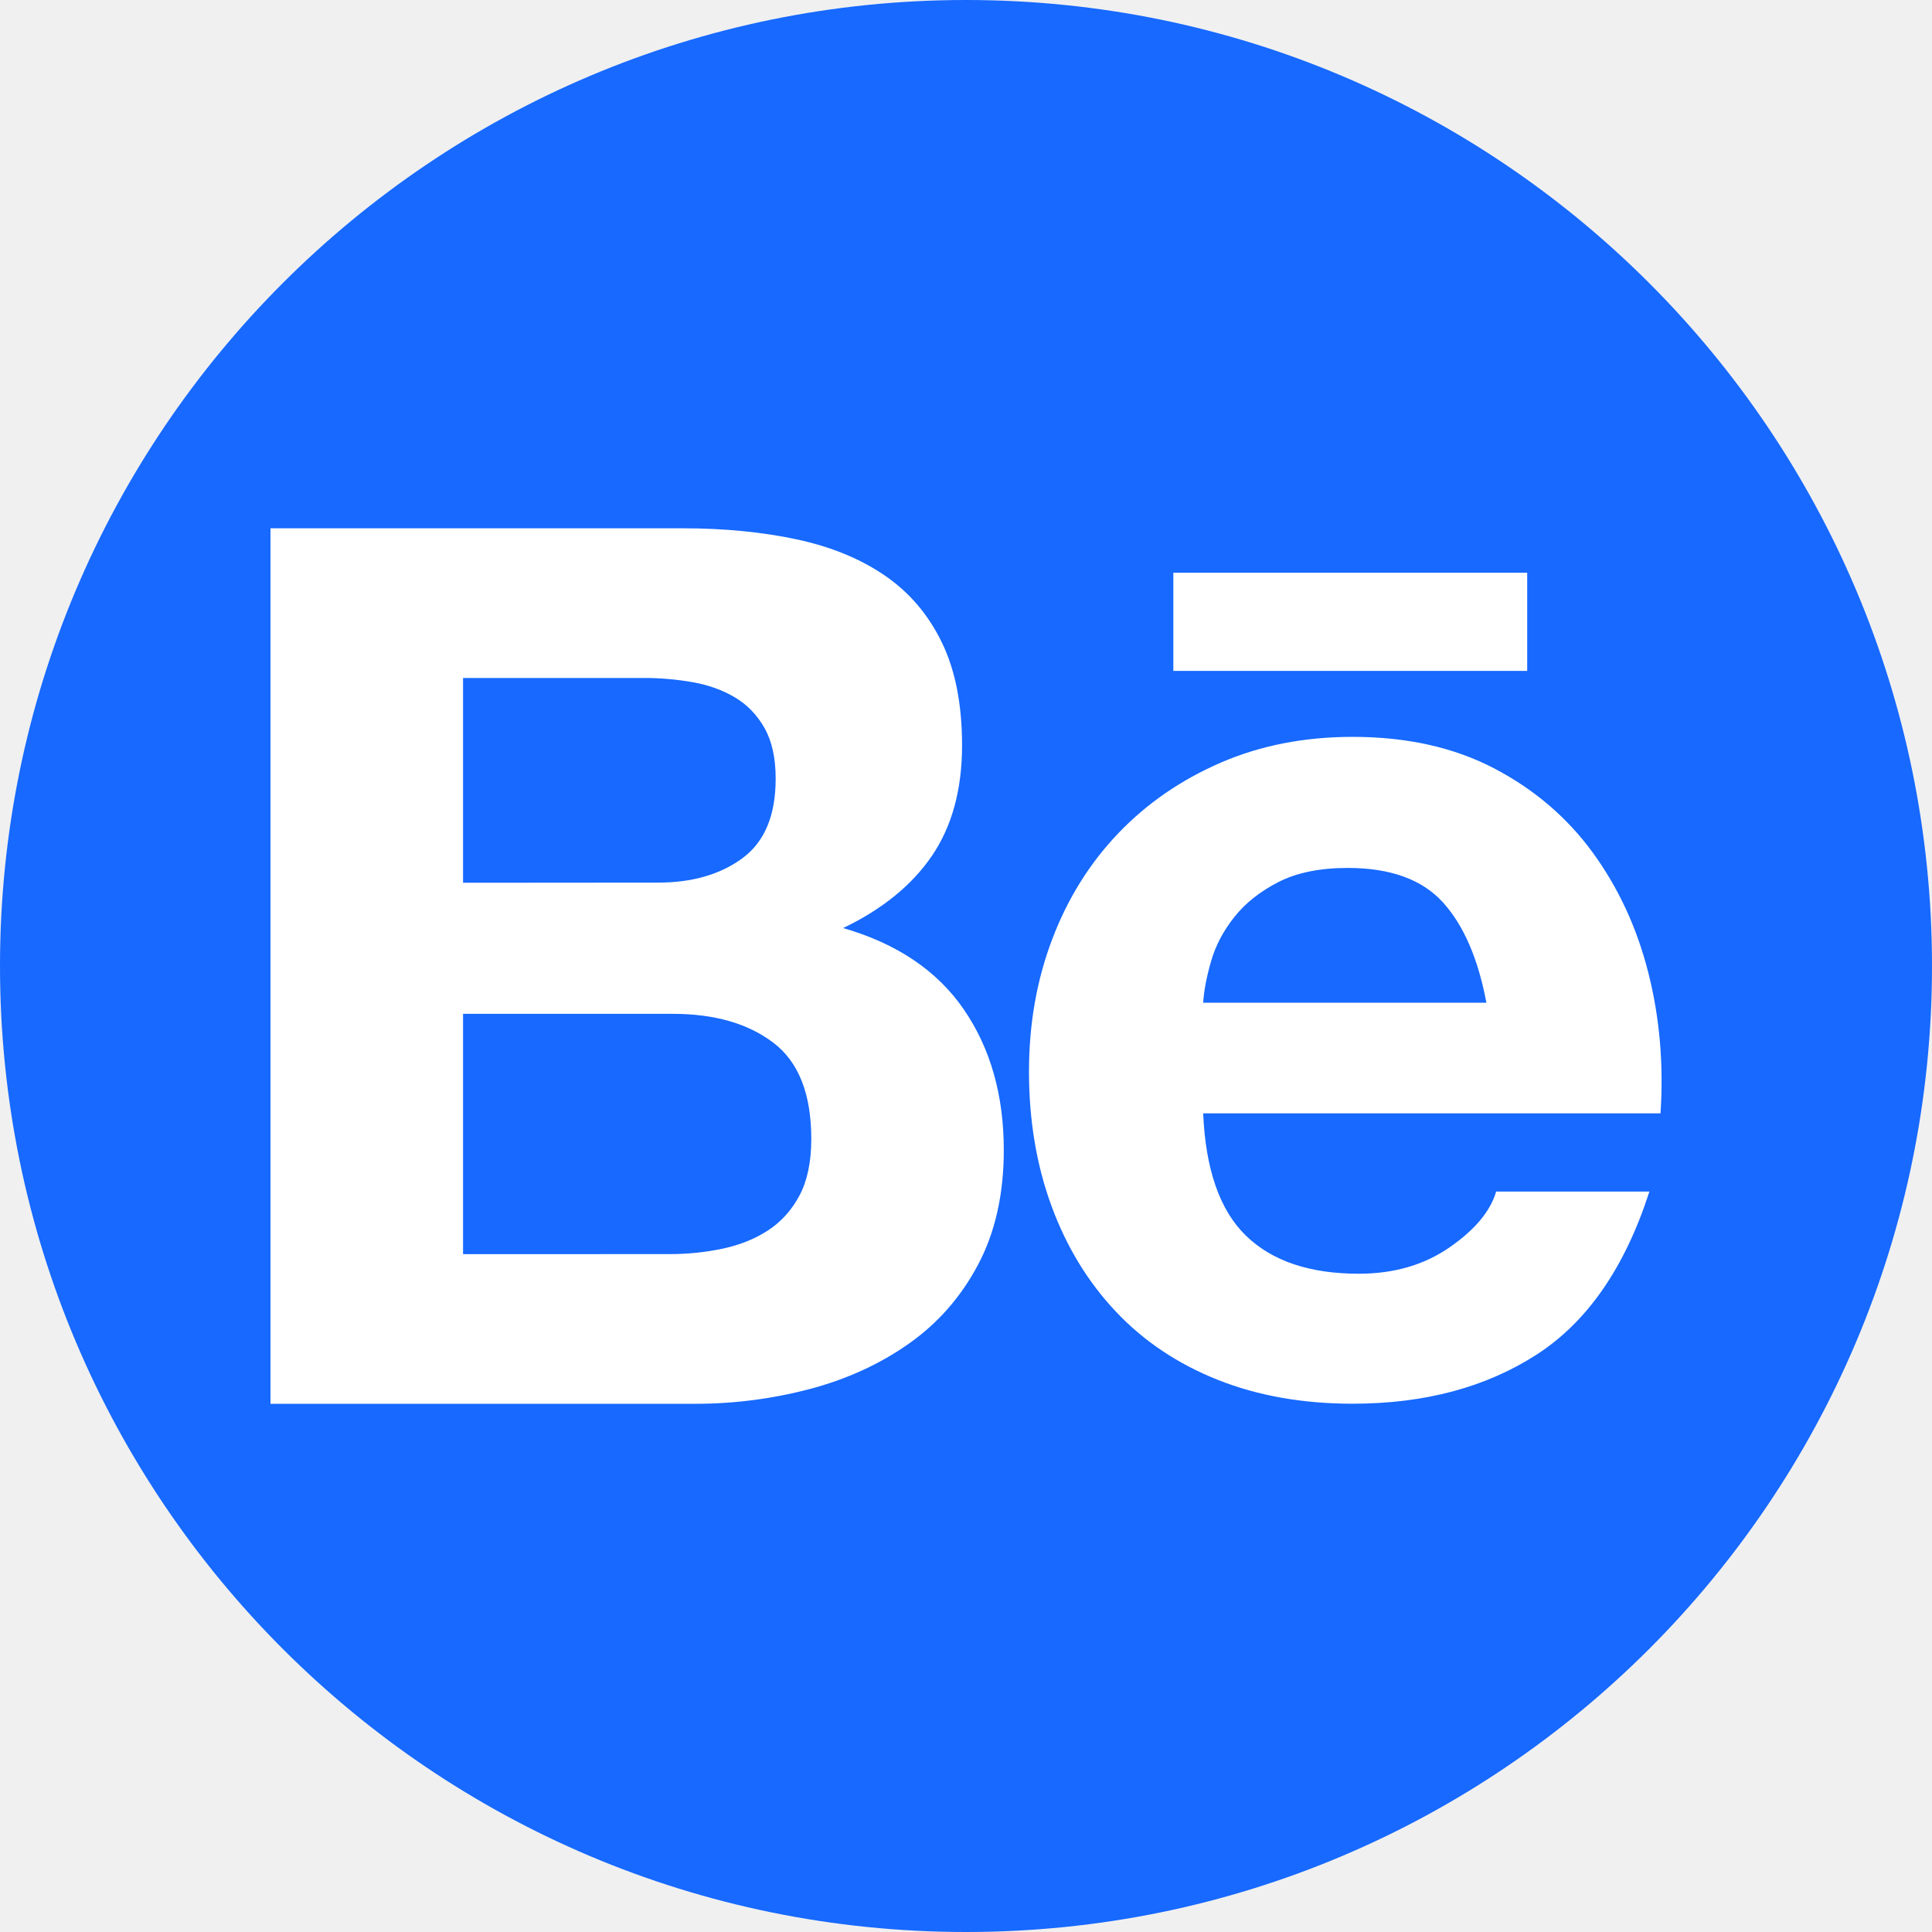
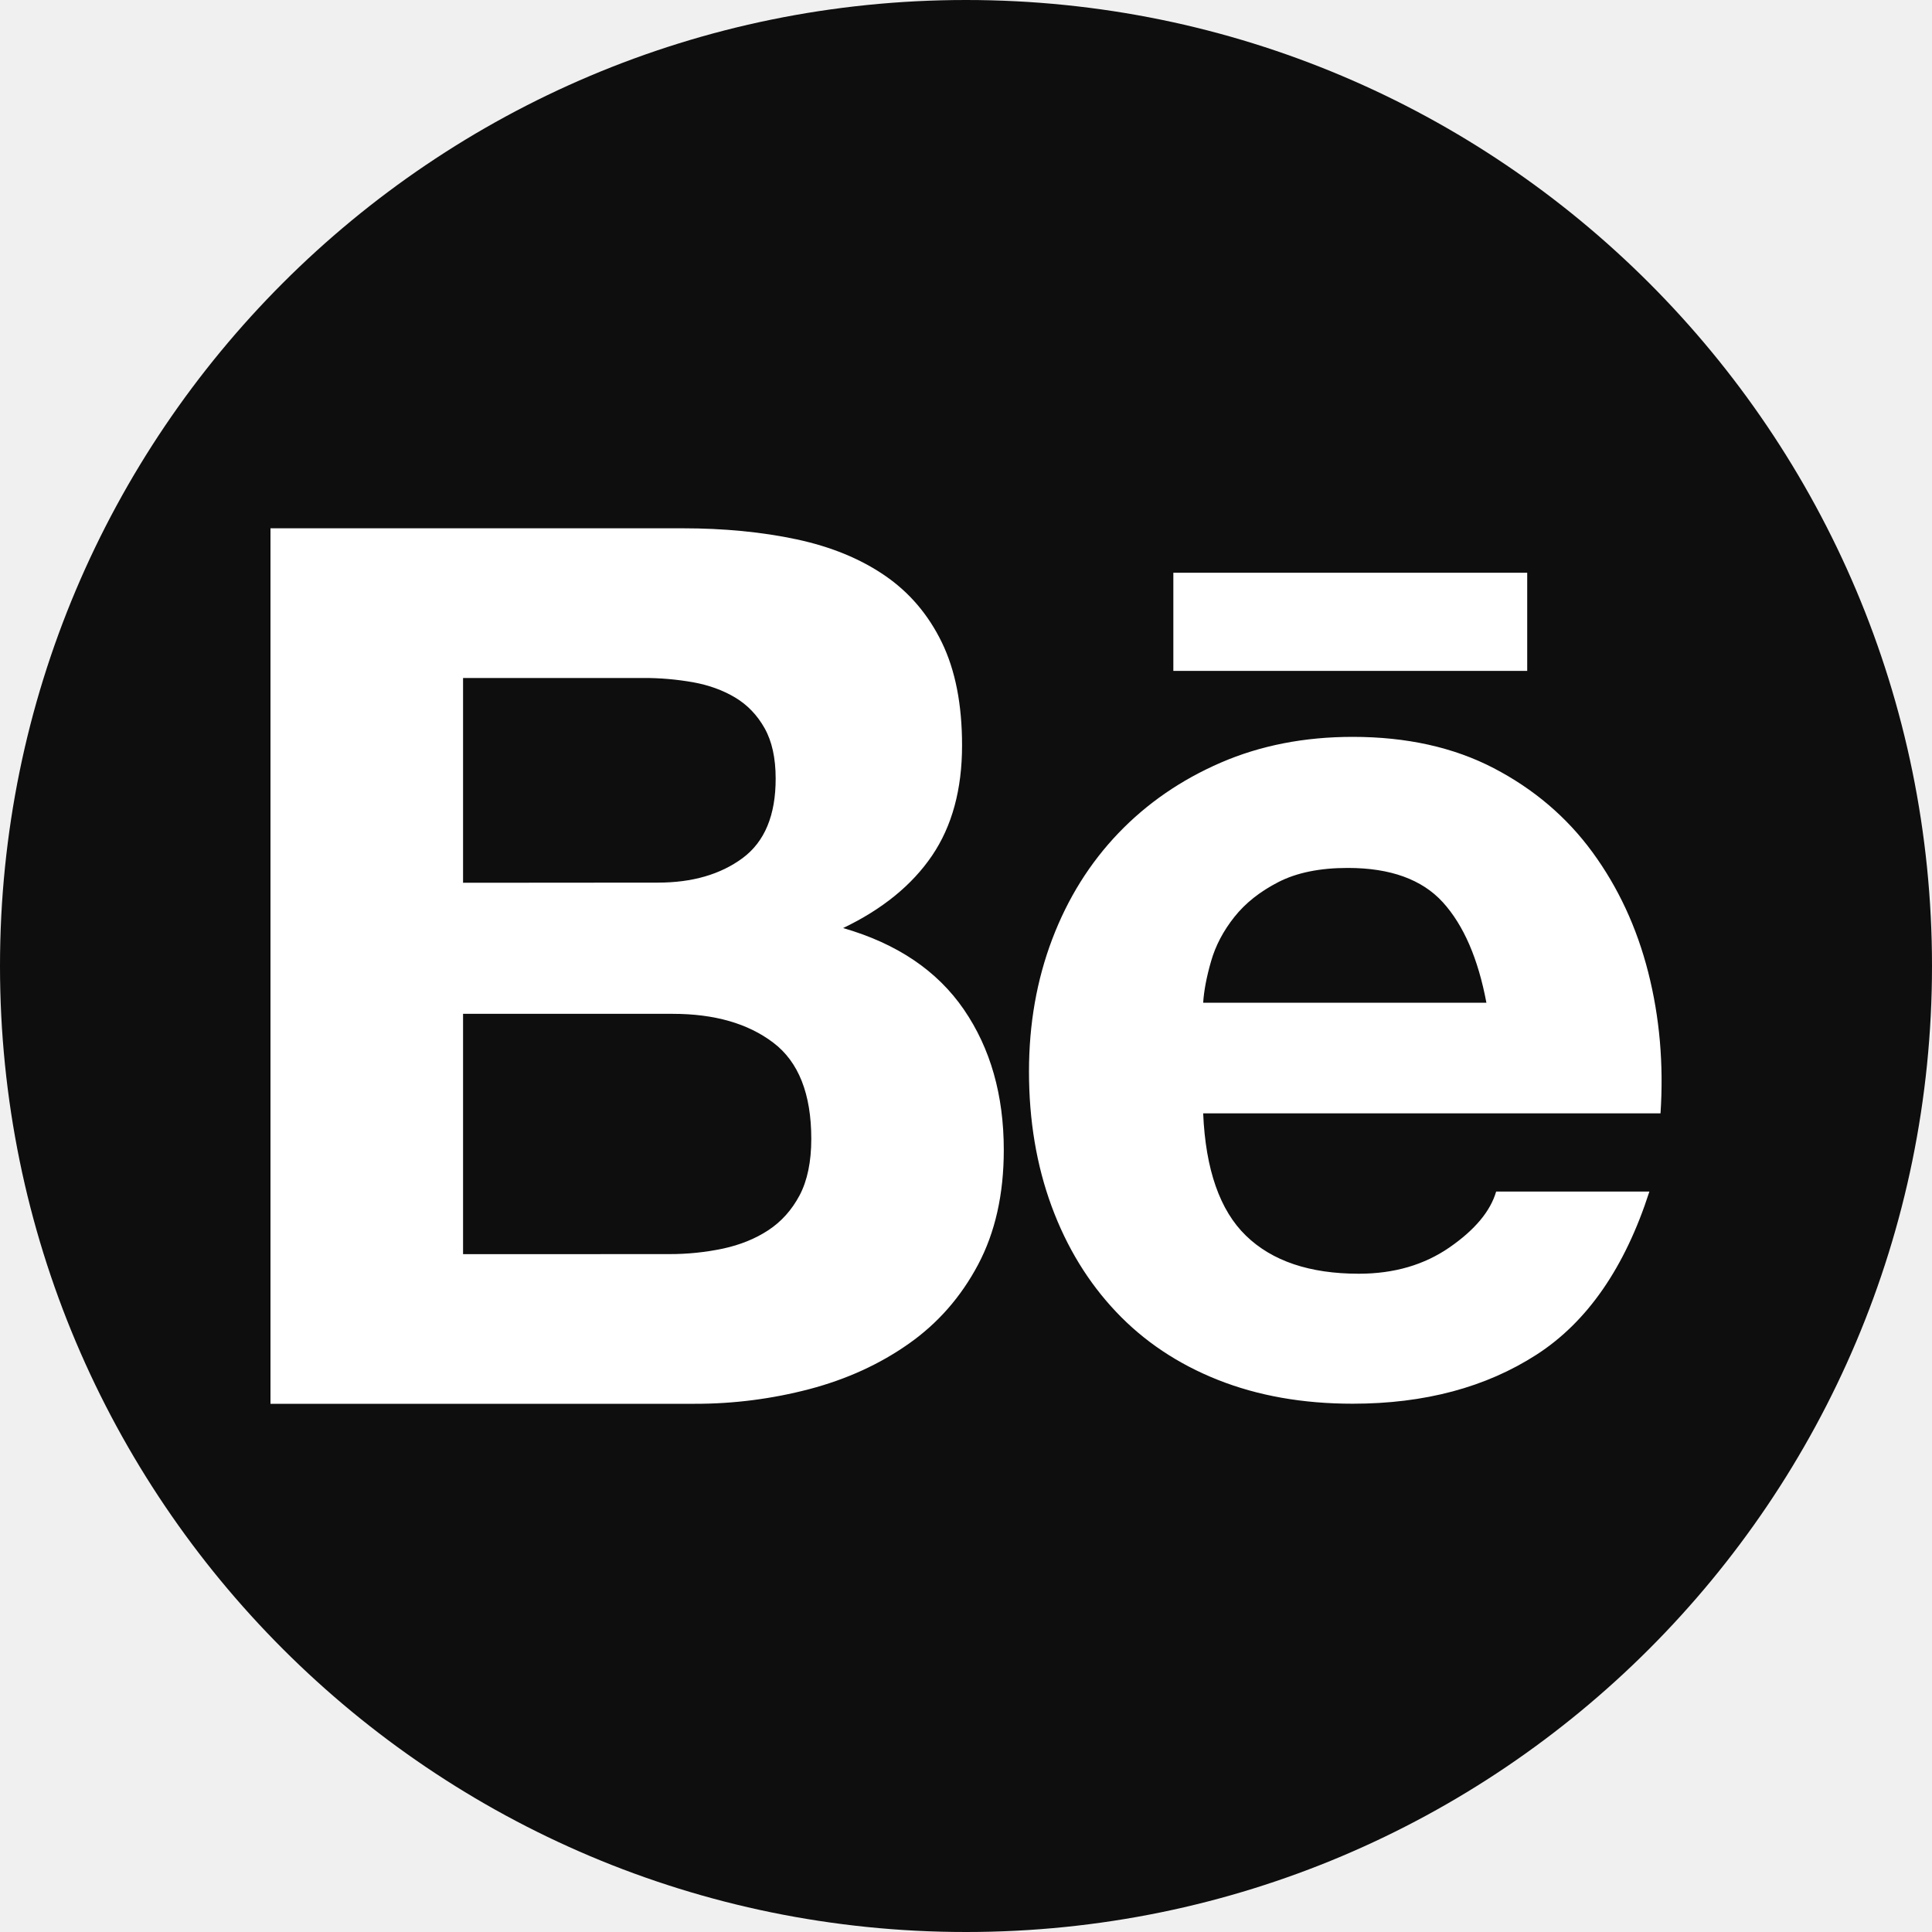
<svg xmlns="http://www.w3.org/2000/svg" id="Calque_1" viewBox="0 0 2500 2500" width="2500" height="2500">
-   <style>.st0{fill:#1769ff}.st1{fill:#fff}</style>
+   <style>.st0{fill:#0e0e0e}.st1{fill:#fff}</style>
  <circle class="st0" cx="1250" cy="1250" r="1250" id="background" />
  <path class="st1" d="M883.1 683.6c53.9 0 103.1 4.8 147.6 14.3s82.5 25.1 114.2 46.8c31.7 21.7 56.3 50.5 73.8 86.5s26.2 80.4 26.2 133.3c0 57.1-13 104.7-38.9 142.8-25.9 38.1-64.3 69.3-115 93.6 69.8 20.1 121.9 55.3 156.3 105.5 34.4 50.2 51.6 110.8 51.6 181.7 0 57.1-11.1 106.6-33.3 148.4s-52.1 75.9-89.7 102.3c-37.6 26.5-80.4 46-128.5 58.7-48.4 12.7-98.3 19.1-148.3 19H350V683.6h533.1zm-31.7 458.5c44.4 0 80.9-10.6 109.5-31.7 28.6-21.2 42.9-55.5 42.8-103.1 0-26.4-4.8-48.1-14.3-65s-22.2-30.2-38.1-39.7c-15.9-9.5-34.1-16.1-54.7-19.8-21.2-3.7-42.7-5.6-64.3-5.5H599.2v265l252.2-.2zm14.3 480.7c23.5.1 46.9-2.3 69.8-7.1 22.2-4.8 41.8-12.7 58.7-23.8 16.9-11.1 30.4-26.2 40.5-45.2 10-19 15.1-43.4 15.1-73 0-58.1-16.4-99.7-49.2-124.5-32.8-24.9-76.2-37.3-130.1-37.3H599.2v311l266.5-.1zm746.6-23.8c33.8 32.8 82.5 49.2 146 49.2 45.5 0 84.6-11.4 117.4-34.1 32.8-22.7 52.9-46.8 60.3-72.2h198.3c-31.7 98.4-80.4 168.7-146 211-65.6 42.3-144.9 63.5-238 63.5-64.5 0-122.7-10.3-174.5-30.9-51.8-20.6-95.7-50-131.7-88.1-36-38.1-63.8-83.5-83.3-136.4-19.5-52.9-29.3-111.1-29.3-174.5 0-61.3 10-118.4 30.1-171.3 20.1-52.9 48.7-98.6 85.7-137.2 37-38.6 81.2-69 132.5-91.2 51.3-22.2 108.2-33.3 170.6-33.3 69.8 0 130.6 13.5 182.5 40.5 51.8 27 94.4 63.2 127.7 108.7s57.4 97.3 72.2 155.5c14.8 58.2 20.1 119 15.9 182.5h-591.8c3.1 72.7 21.6 125.6 55.4 158.3zm254.7-431.5c-27-29.6-68-44.4-123-44.4-36 0-65.9 6.1-89.6 18.2-23.8 12.2-42.8 27.2-57.1 45.2-14.3 18-24.3 37-30.1 57.1-5.8 20.1-9.3 38.1-10.3 53.9h366.5c-10.7-57-29.5-100.4-56.4-130zm-348.7-426.4h457.9v127h-457.9v-127z" id="behance" />
</svg>
